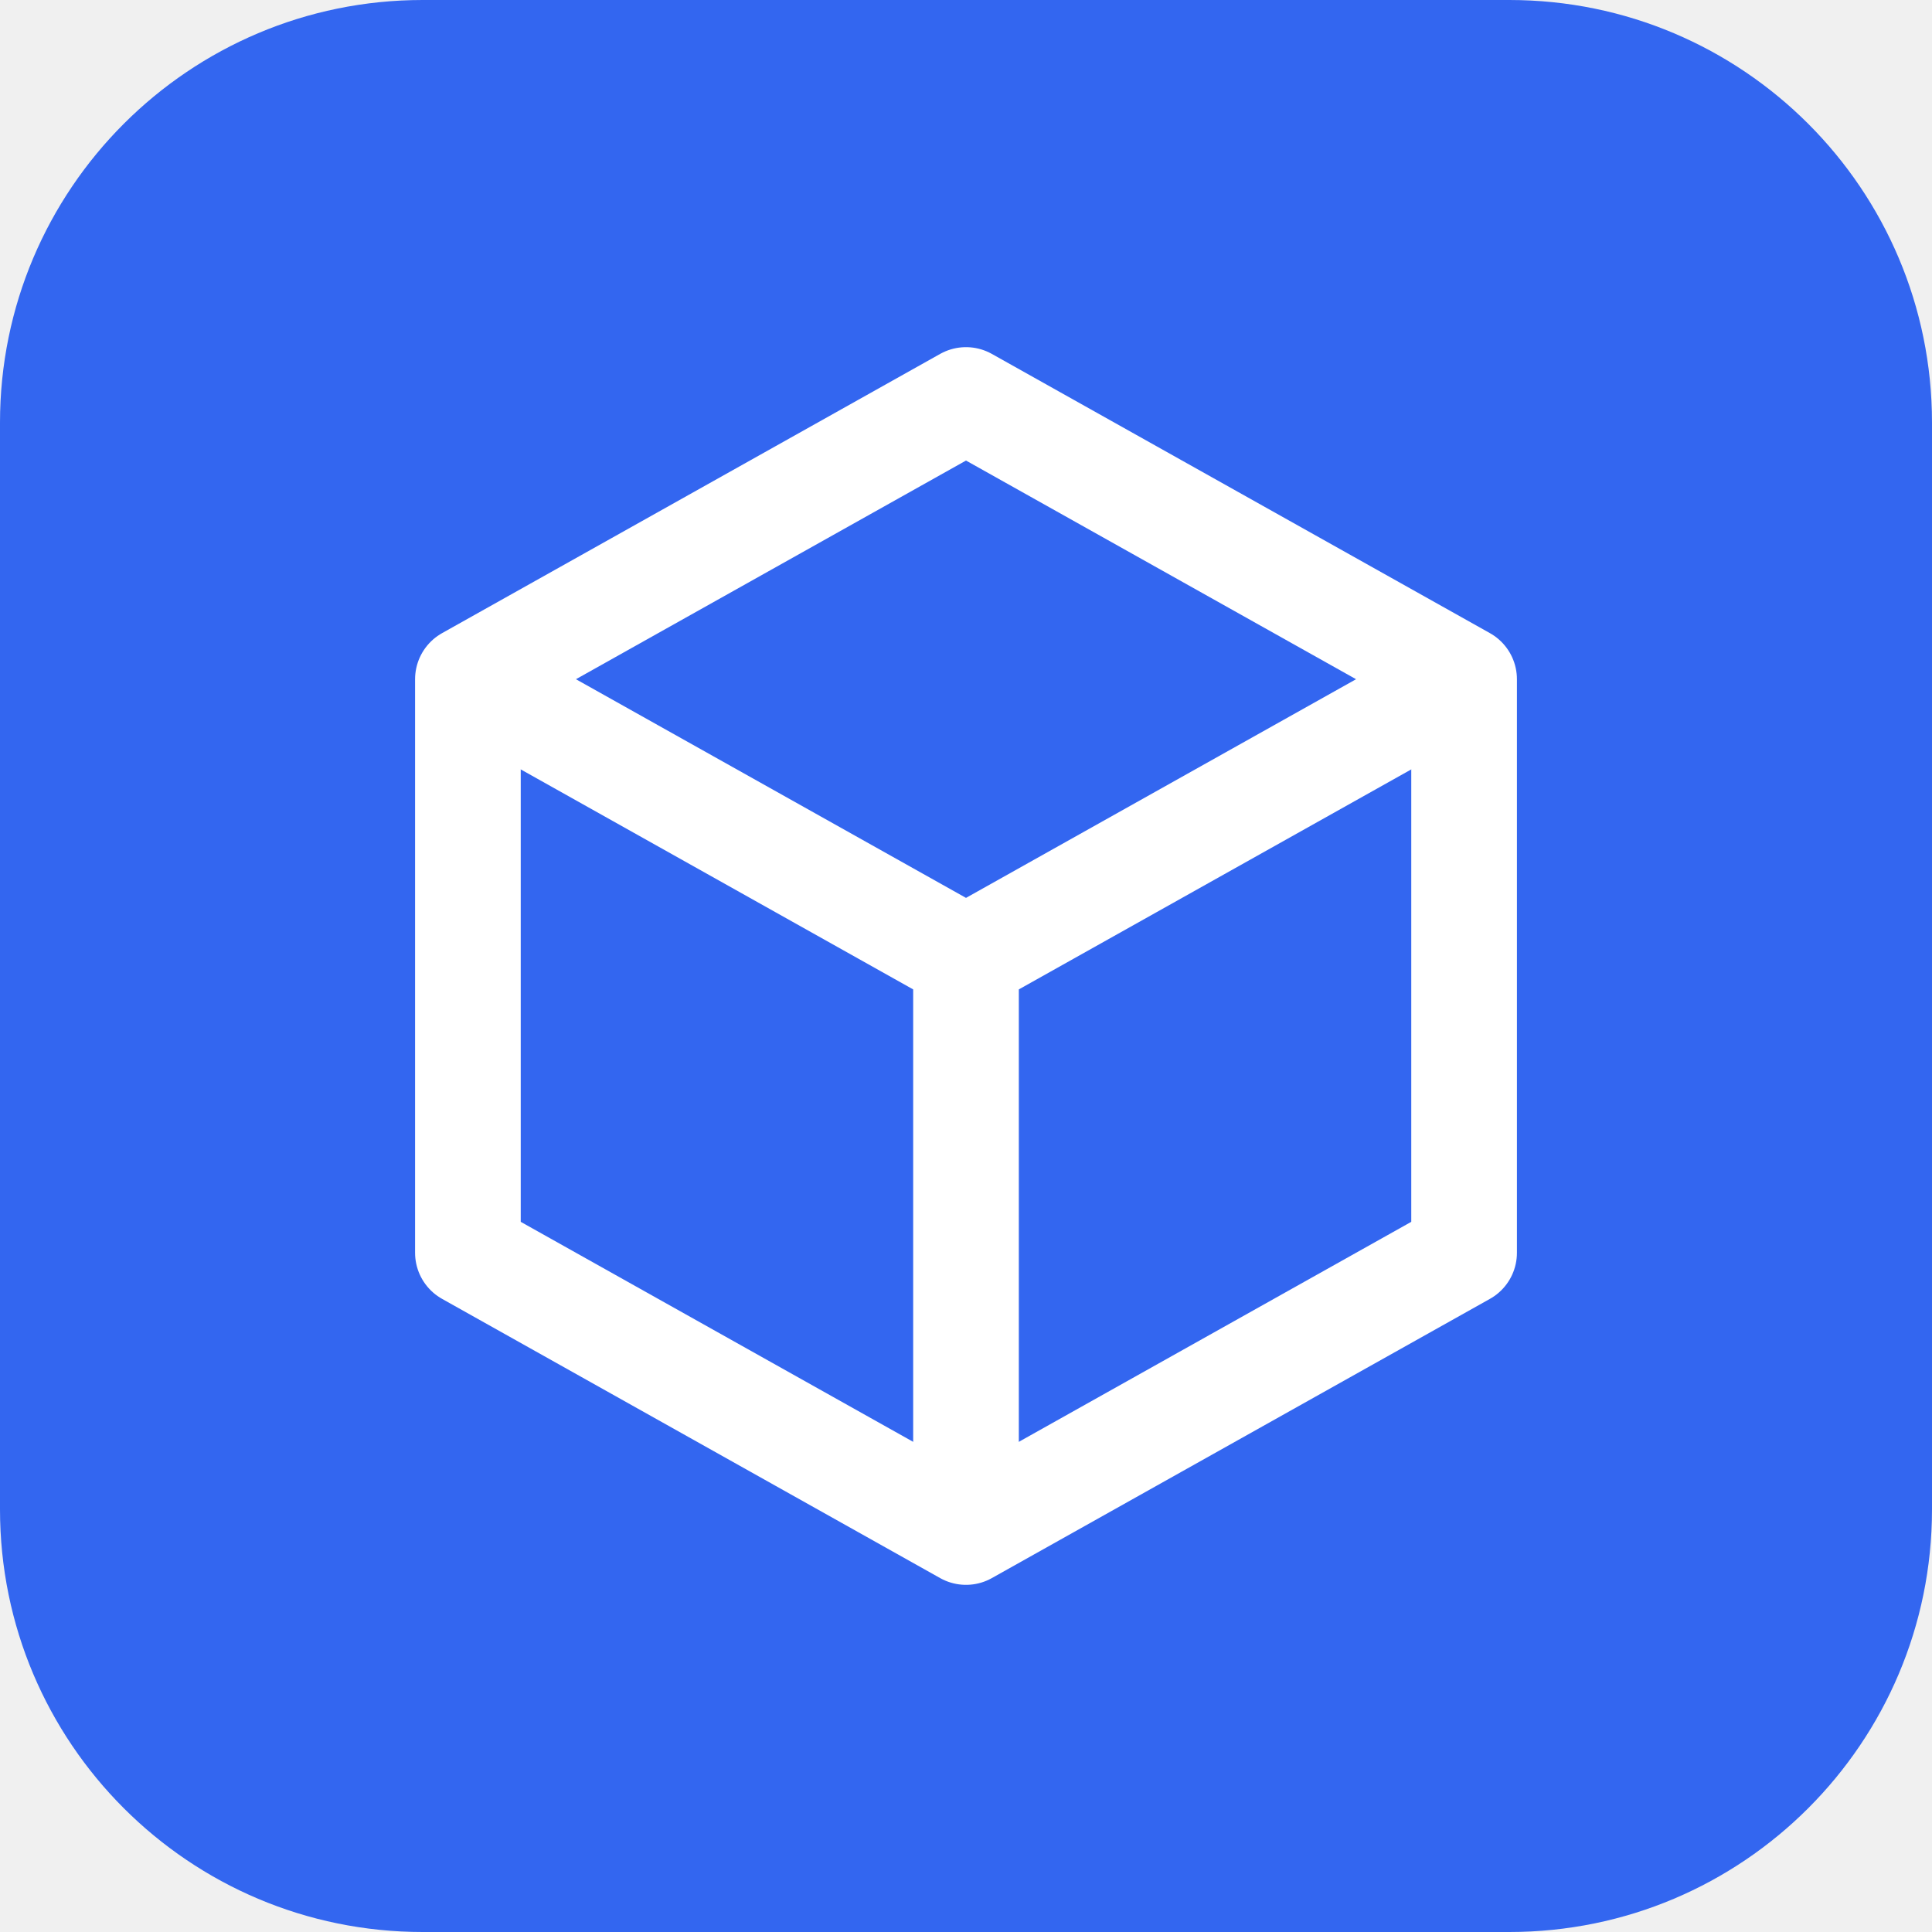
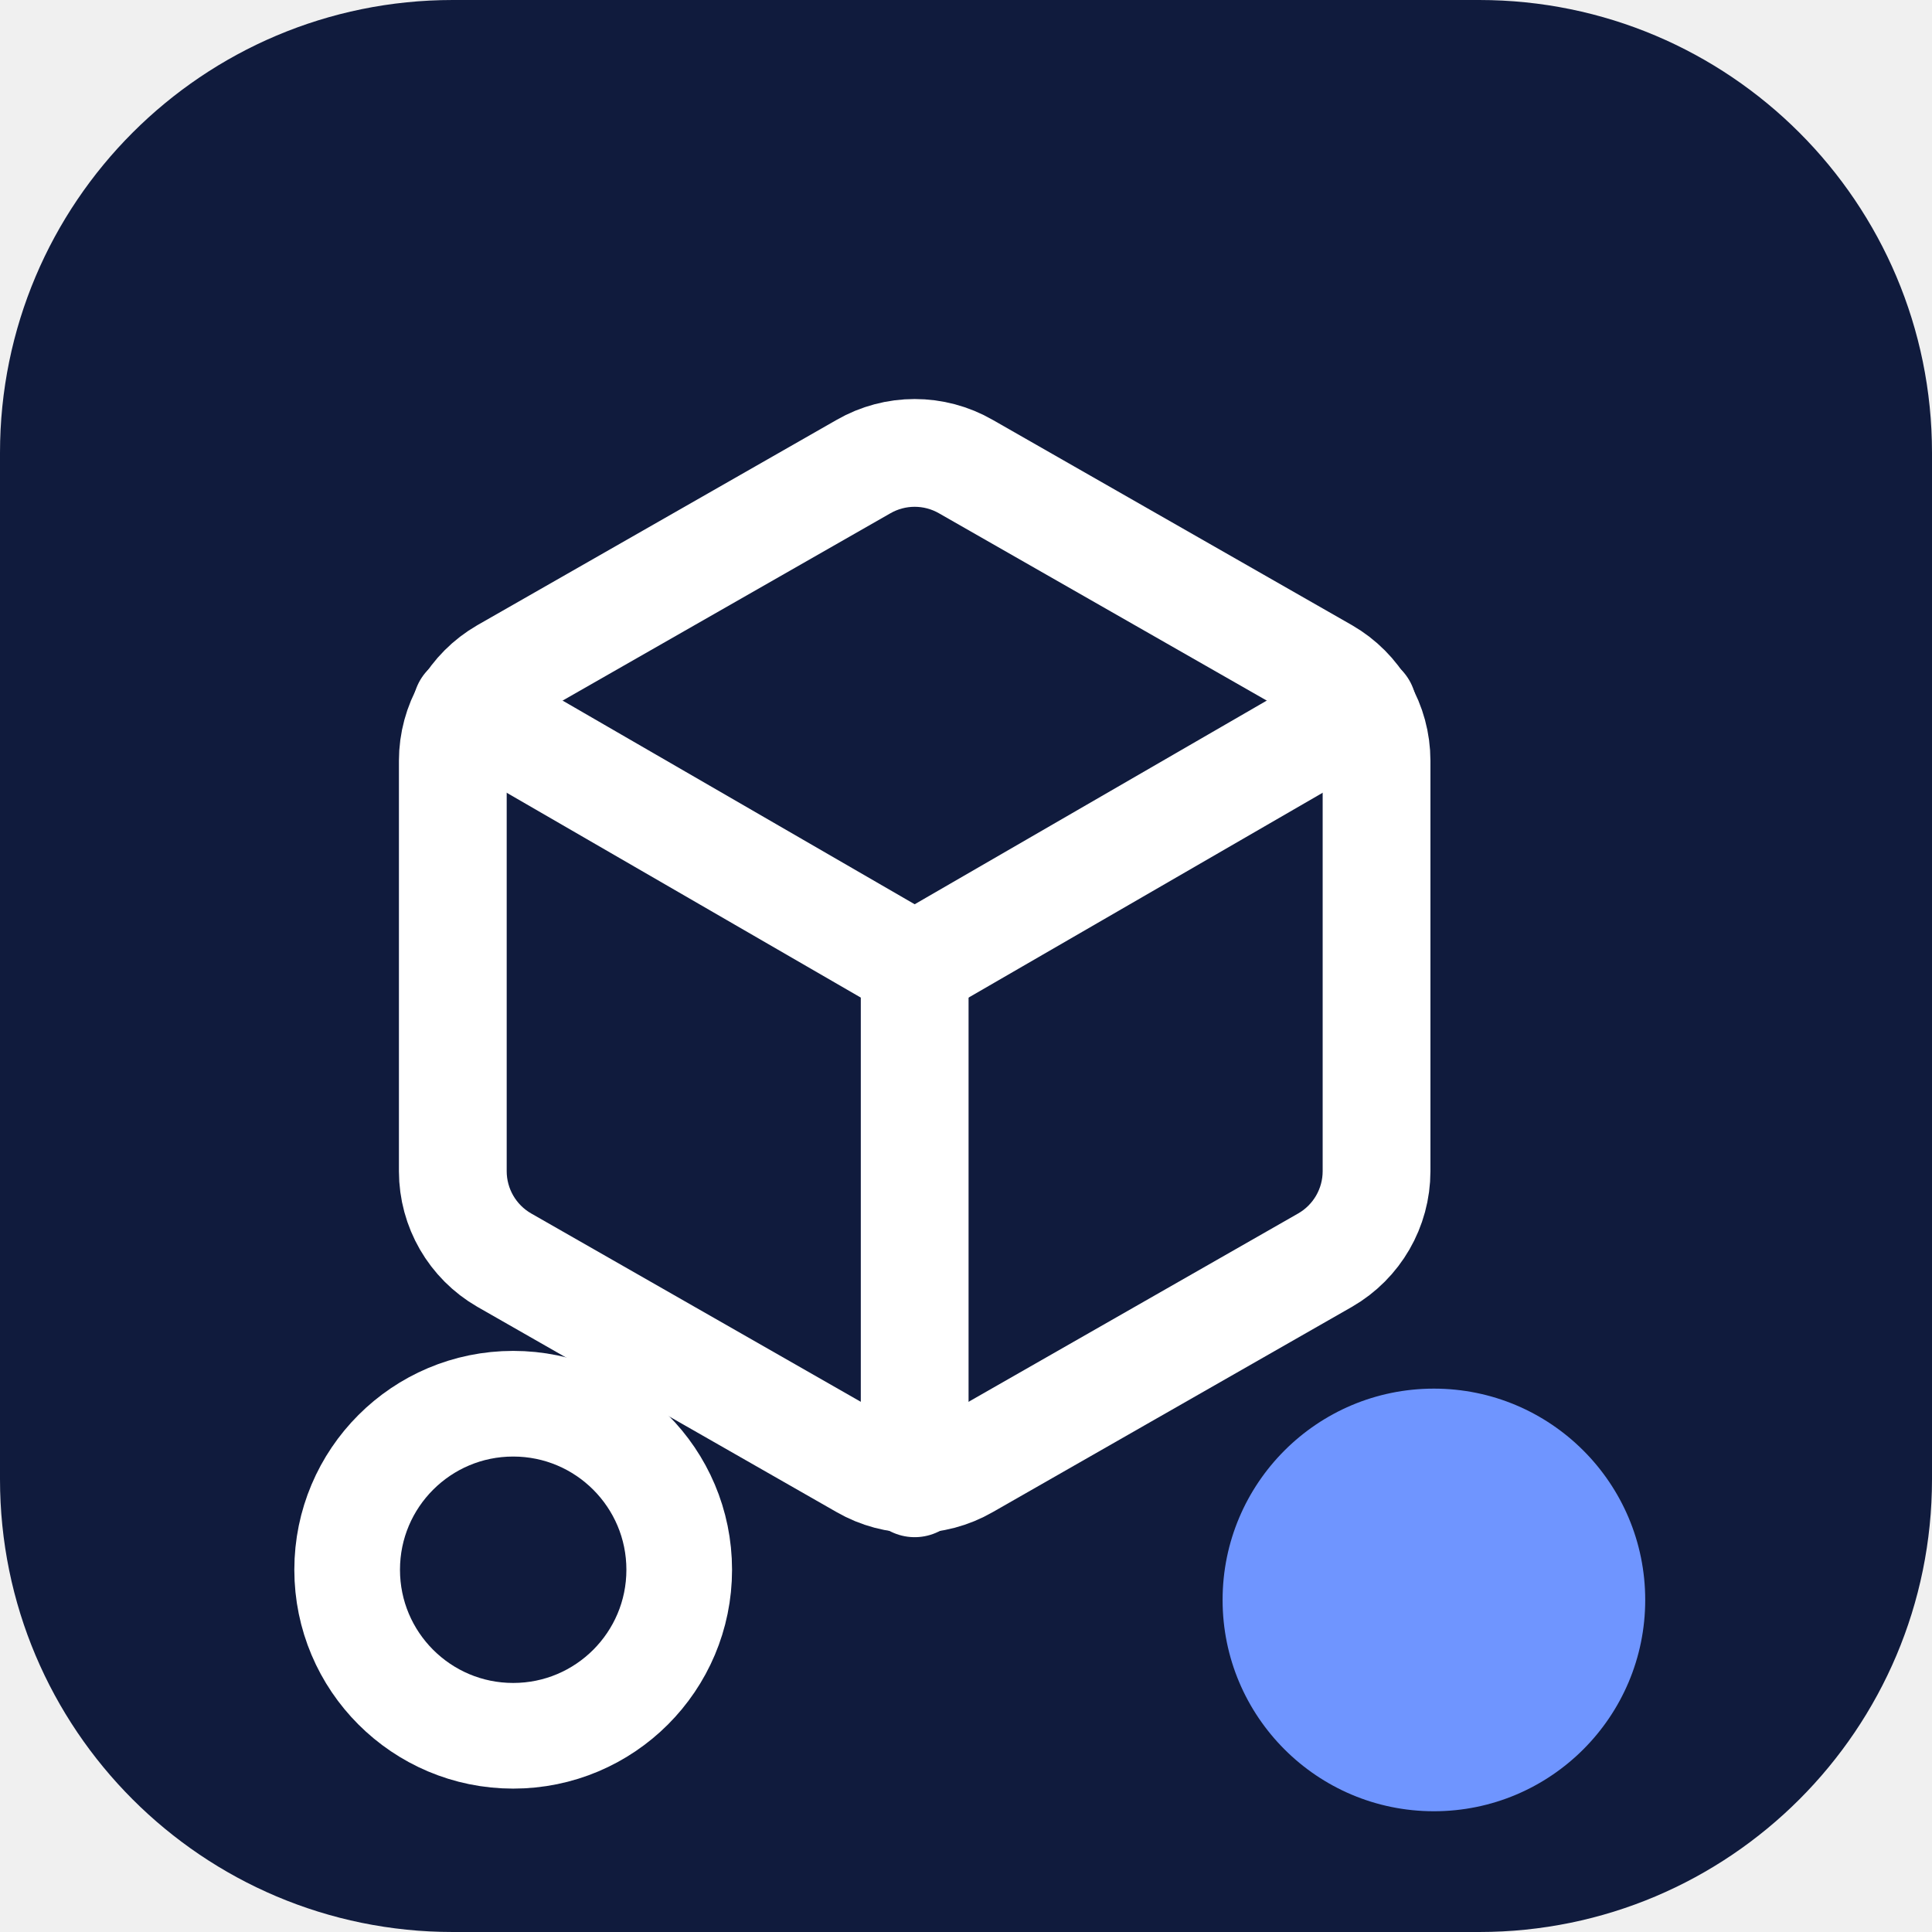
- <svg xmlns="http://www.w3.org/2000/svg" viewBox="0 0 512 512">
-   <rect width="512" height="512" rx="112" fill="#3366F0" />
-   <g fill="none" stroke="#fff" stroke-width="28" stroke-linejoin="round">
-     <path d="M256 106 124 180v152l132 74 132-74V180z" />
-     <path d="m124 180 132 74 132-74M256 254v152" />
+ <svg xmlns="http://www.w3.org/2000/svg" viewBox="0 0 64 64">
+   <rect width="64" height="64" rx="15" fill="#101B3D" />
+   <g transform="translate(9.9 11.6) scale(1.7)" fill="none" stroke="#FFFFFF" stroke-width="2.1" stroke-linecap="round" stroke-linejoin="round">
+     <path d="M21 16V8a2 2 0 0 0-1-1.73l-7-4a2 2 0 0 0-2 0l-7 4A2 2 0 0 0 3 8v8a2 2 0 0 0 1 1.73l7 4a2 2 0 0 0 2 0l7-4A2 2 0 0 0 21 16z" />
+     <path d="M3.27 6.96L12 12.01l8.73-5.05" />
+     <path d="M12 22.08V12" />
  </g>
+   <circle cx="17" cy="52" r="5.5" fill="#101B3D" stroke="#FFFFFF" stroke-width="3.5" />
+   <circle cx="47.5" cy="53" r="7" fill="#6F95FF" />
</svg>
